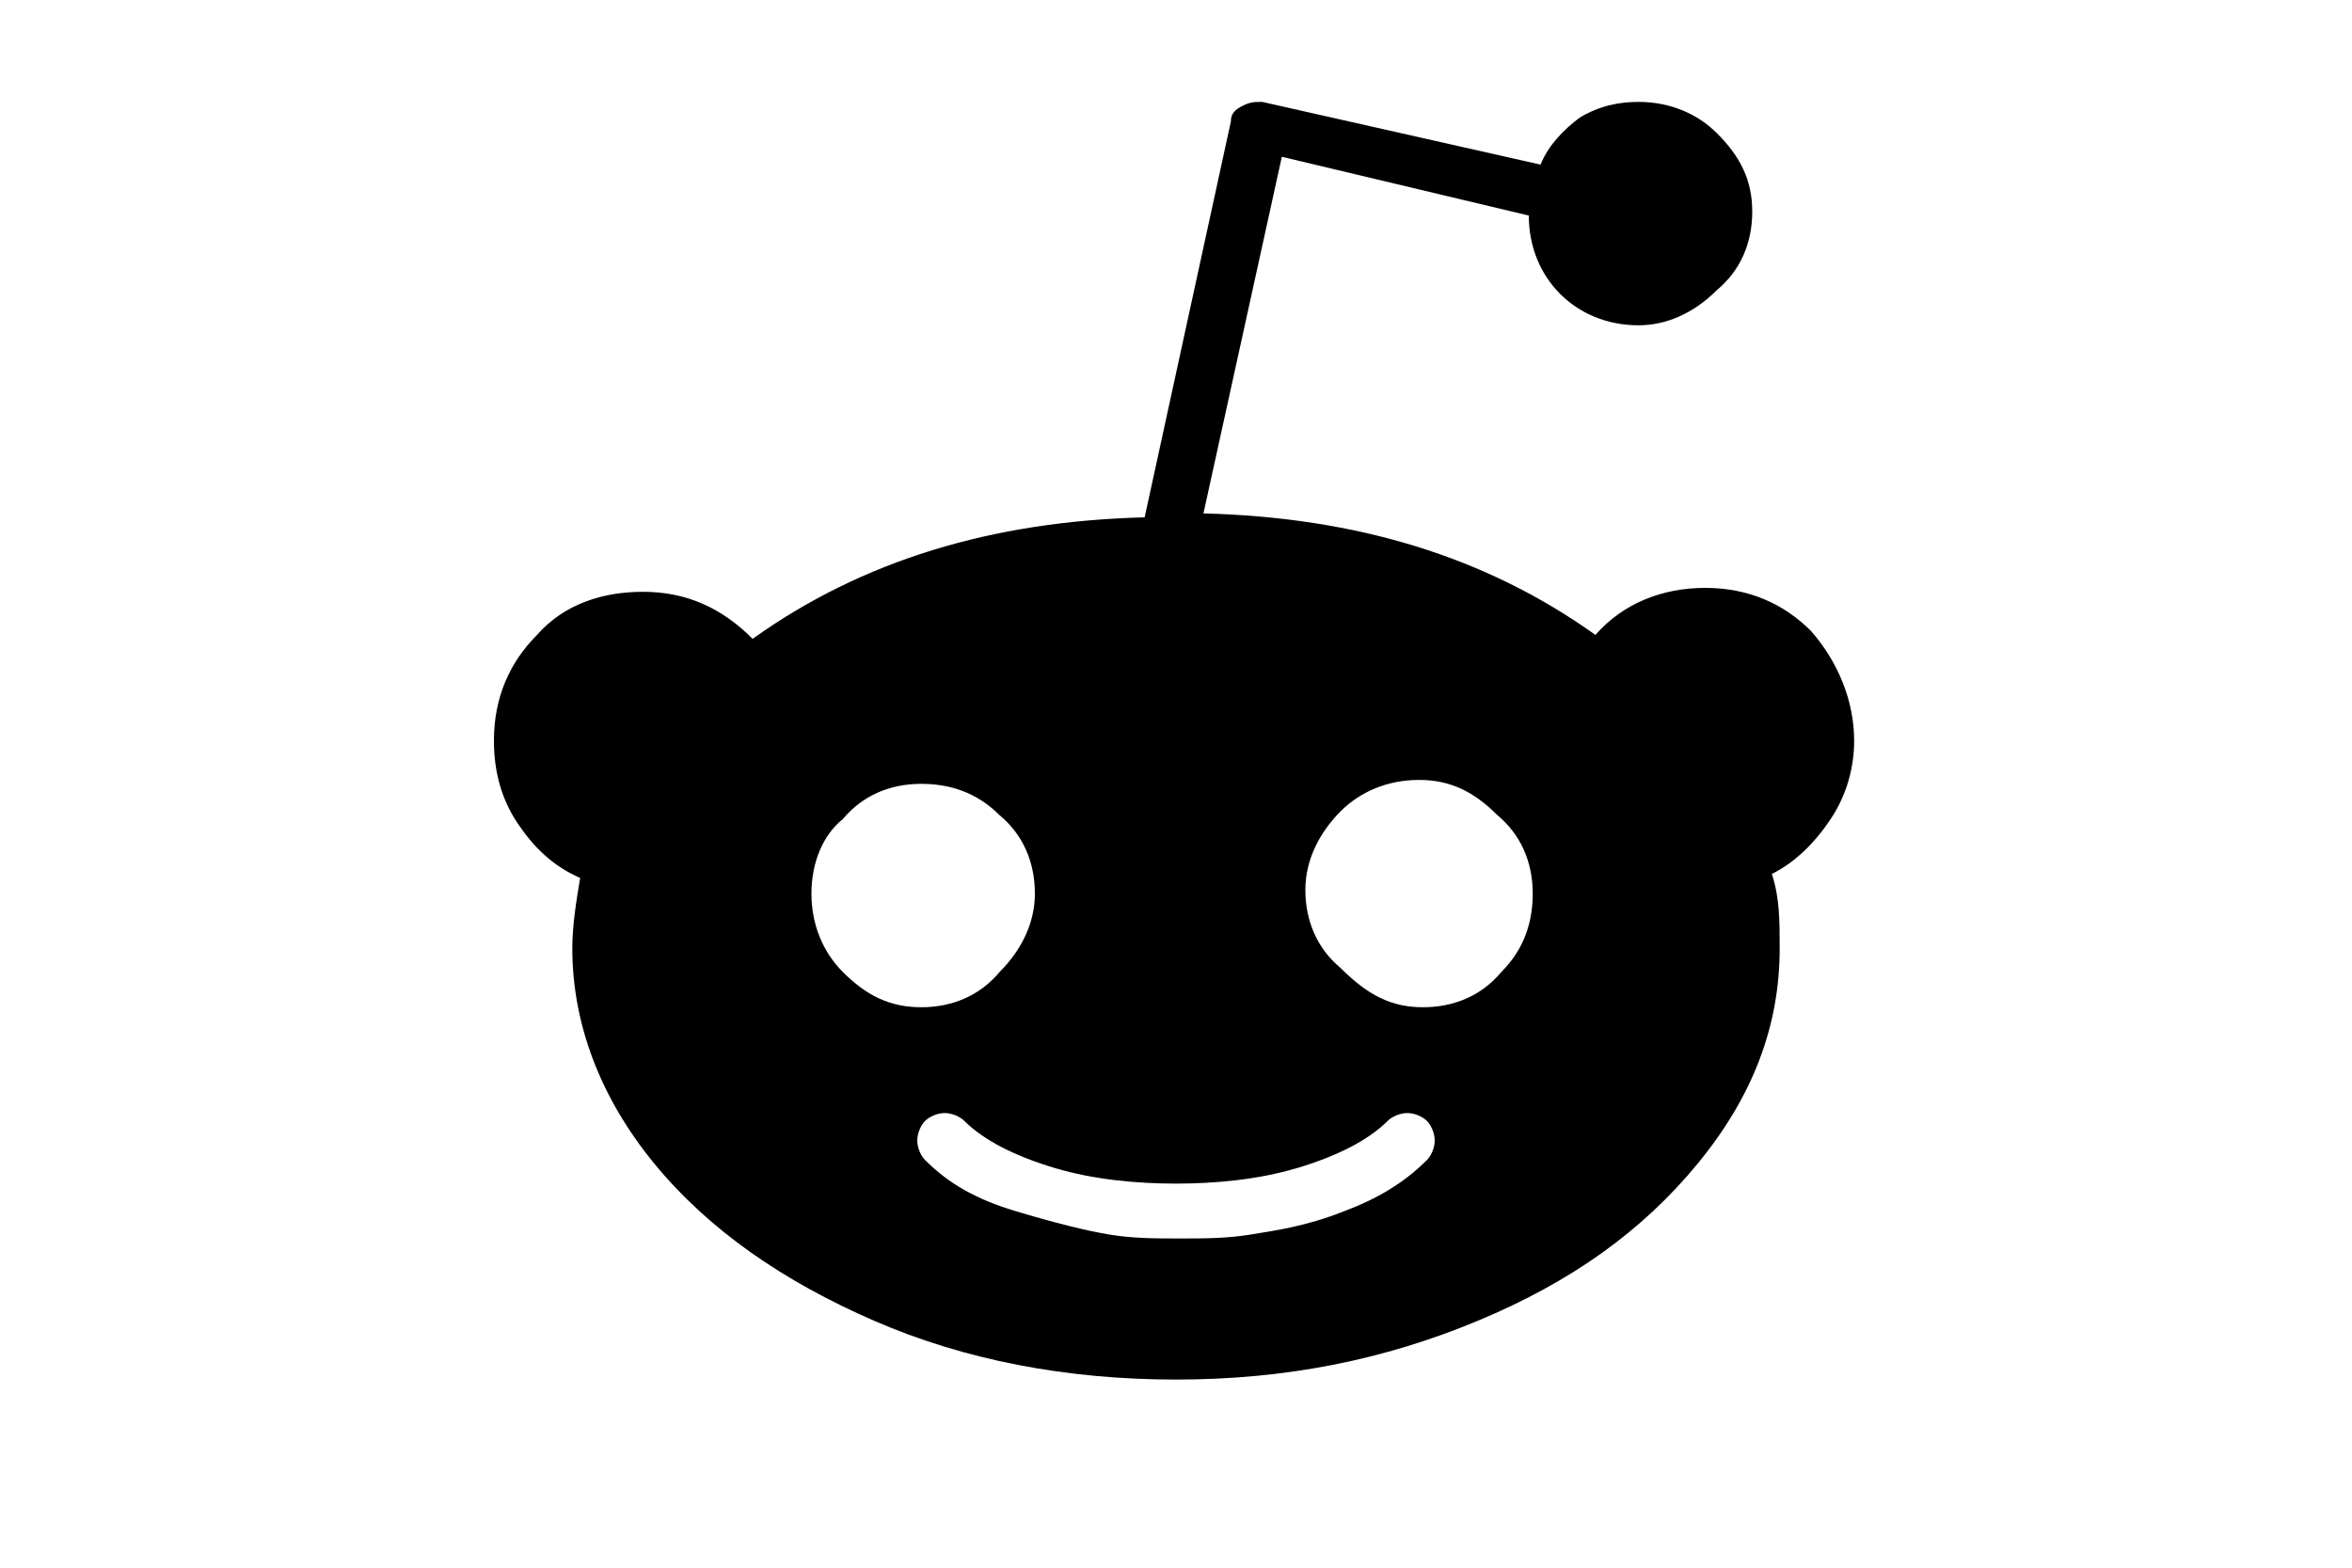
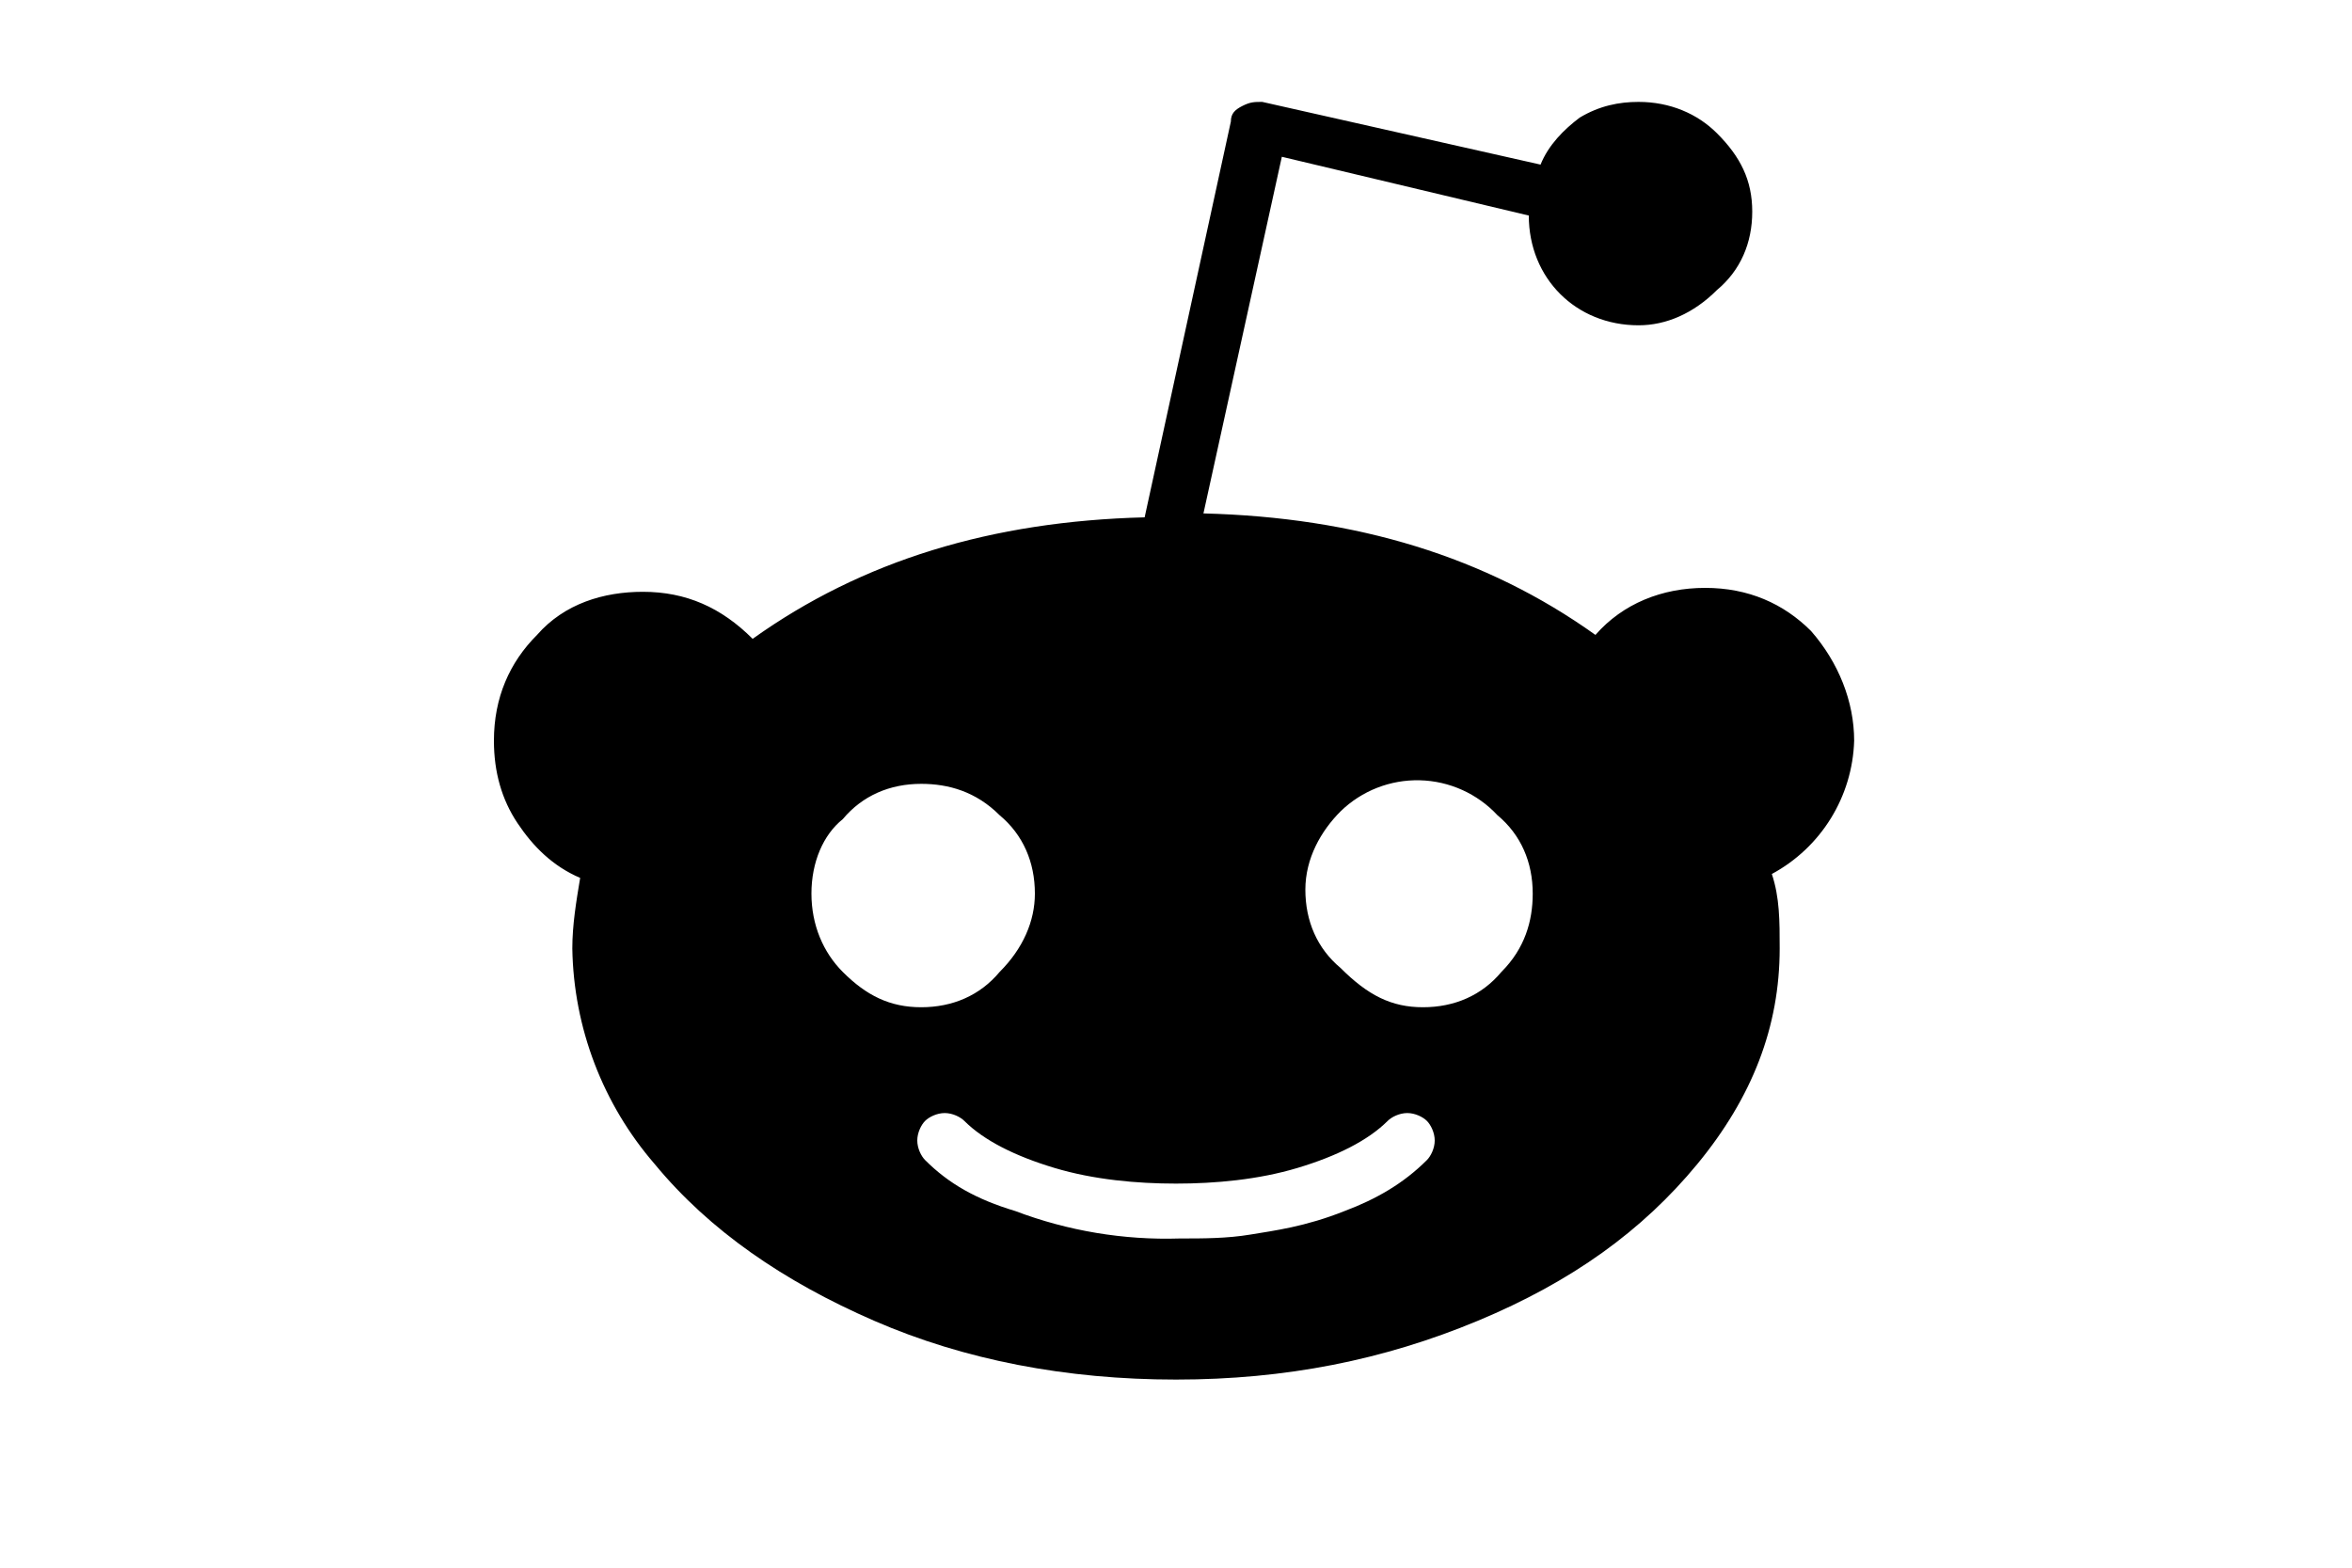
<svg xmlns="http://www.w3.org/2000/svg" width="39" height="26" viewBox="0 0 40 40">
-   <path d="M37.3,18.9c0,0.7-0.2,1.4-0.6,2c-0.4,0.6-0.9,1.1-1.5,1.4c0.2,0.6,0.2,1.2,0.2,1.9c0,2-0.7,3.8-2.1,5.5 c-1.4,1.7-3.2,3-5.6,4s-4.9,1.5-7.7,1.5c-2.8,0-5.4-0.5-7.7-1.5s-4.2-2.3-5.6-4c-1.4-1.7-2.1-3.6-2.1-5.5c0-0.6,0.1-1.2,0.2-1.8 c-0.7-0.3-1.2-0.8-1.6-1.4c-0.4-0.6-0.6-1.3-0.6-2.1c0-1.1,0.4-2,1.1-2.7c0.7-0.8,1.7-1.1,2.7-1.1c1.1,0,2,0.4,2.8,1.2 c2.8-2,6.1-3,10-3.1l2.2-10.1c0-0.2,0.1-0.3,0.3-0.4c0.2-0.1,0.3-0.1,0.5-0.1l7.1,1.6c0.2-0.5,0.6-0.9,1-1.2c0.5-0.3,1-0.4,1.5-0.4 c0.8,0,1.5,0.3,2,0.8c0.6,0.6,0.9,1.2,0.9,2c0,0.8-0.3,1.5-0.9,2c-0.6,0.6-1.3,0.9-2,0.9c-0.8,0-1.5-0.3-2-0.8s-0.8-1.2-0.8-2 L22.7,4l-2,9.1c3.9,0.1,7.2,1.1,10,3.1c0.7-0.8,1.7-1.2,2.8-1.2c1.1,0,2,0.4,2.7,1.1C36.9,16.9,37.3,17.9,37.3,18.9L37.3,18.9z M10.7,22.8c0,0.8,0.3,1.5,0.8,2c0.6,0.6,1.2,0.9,2,0.9c0.8,0,1.5-0.3,2-0.9c0.6-0.6,0.9-1.3,0.9-2c0-0.8-0.3-1.5-0.9-2 c-0.6-0.6-1.3-0.8-2-0.8c-0.8,0-1.5,0.3-2,0.9C11,21.3,10.7,22,10.7,22.8z M26.4,29.6c0.1-0.1,0.2-0.3,0.2-0.5 c0-0.2-0.1-0.4-0.2-0.5c-0.1-0.1-0.3-0.2-0.5-0.2c-0.2,0-0.4,0.1-0.5,0.2c-0.5,0.5-1.3,0.9-2.3,1.2c-1,0.3-2.1,0.4-3.1,0.4 c-1,0-2.1-0.1-3.1-0.4c-1-0.3-1.8-0.7-2.3-1.2c-0.1-0.1-0.3-0.2-0.5-0.2c-0.2,0-0.4,0.1-0.5,0.2c-0.1,0.1-0.2,0.3-0.2,0.5 c0,0.2,0.1,0.4,0.2,0.5c0.6,0.6,1.3,1,2.3,1.3c1,0.3,1.8,0.5,2.4,0.6c0.6,0.1,1.2,0.1,1.8,0.1s1.2,0,1.8-0.1 c0.6-0.1,1.4-0.2,2.4-0.6C25.1,30.6,25.8,30.2,26.4,29.6L26.4,29.6z M26.3,25.7c0.8,0,1.5-0.3,2-0.9c0.6-0.6,0.8-1.3,0.8-2 c0-0.8-0.3-1.5-0.9-2c-0.6-0.6-1.2-0.9-2-0.9c-0.8,0-1.5,0.3-2,0.8s-0.9,1.2-0.9,2c0,0.8,0.3,1.5,0.9,2 C24.9,25.4,25.5,25.7,26.3,25.7z" />
+   <path d="M37.3 18.9a4 4 0 0 1-2.1 3.4c.2.6.2 1.2.2 1.9 0 2-.7 3.8-2.1 5.5-1.4 1.7-3.2 3-5.6 4s-4.9 1.5-7.7 1.5-5.4-.5-7.7-1.5-4.2-2.3-5.6-4a8.62 8.62 0 0 1-2.1-5.5c0-.6.1-1.2.2-1.8-.7-.3-1.2-.8-1.6-1.4-.4-.6-.6-1.3-.6-2.1 0-1.1.4-2 1.1-2.7.7-.8 1.7-1.1 2.7-1.1 1.1 0 2 .4 2.8 1.2 2.8-2 6.1-3 10-3.1l2.2-10.1c0-.2.1-.3.3-.4.2-.1.3-.1.5-.1l7.1 1.6c.2-.5.6-.9 1-1.2.5-.3 1-.4 1.5-.4.8 0 1.5.3 2 .8.6.6.9 1.2.9 2s-.3 1.5-.9 2c-.6.6-1.3.9-2 .9-.8 0-1.5-.3-2-.8s-.8-1.2-.8-2L22.7 4l-2 9.1c3.9.1 7.2 1.1 10 3.1.7-.8 1.7-1.2 2.8-1.2 1.1 0 2 .4 2.7 1.1.7.8 1.1 1.8 1.1 2.8zm-26.6 3.9c0 .8.3 1.5.8 2 .6.6 1.2.9 2 .9s1.5-.3 2-.9c.6-.6.9-1.3.9-2 0-.8-.3-1.5-.9-2-.6-.6-1.3-.8-2-.8-.8 0-1.5.3-2 .9-.5.4-.8 1.1-.8 1.9zm15.7 6.8c.1-.1.2-.3.2-.5s-.1-.4-.2-.5c-.1-.1-.3-.2-.5-.2s-.4.1-.5.2c-.5.5-1.3.9-2.3 1.2-1 .3-2.1.4-3.1.4s-2.1-.1-3.1-.4c-1-.3-1.8-.7-2.3-1.2-.1-.1-.3-.2-.5-.2s-.4.1-.5.2c-.1.1-.2.3-.2.5s.1.4.2.5c.6.6 1.3 1 2.3 1.3a10.87 10.87 0 0 0 4.2.7c.6 0 1.2 0 1.8-.1.6-.1 1.4-.2 2.4-.6.8-.3 1.5-.7 2.1-1.3zm-.1-3.9c.8 0 1.5-.3 2-.9.6-.6.8-1.3.8-2 0-.8-.3-1.5-.9-2a2.8 2.8 0 0 0-4-.1c-.5.5-.9 1.2-.9 2s.3 1.5.9 2c.7.7 1.3 1 2.1 1z" />
</svg>
